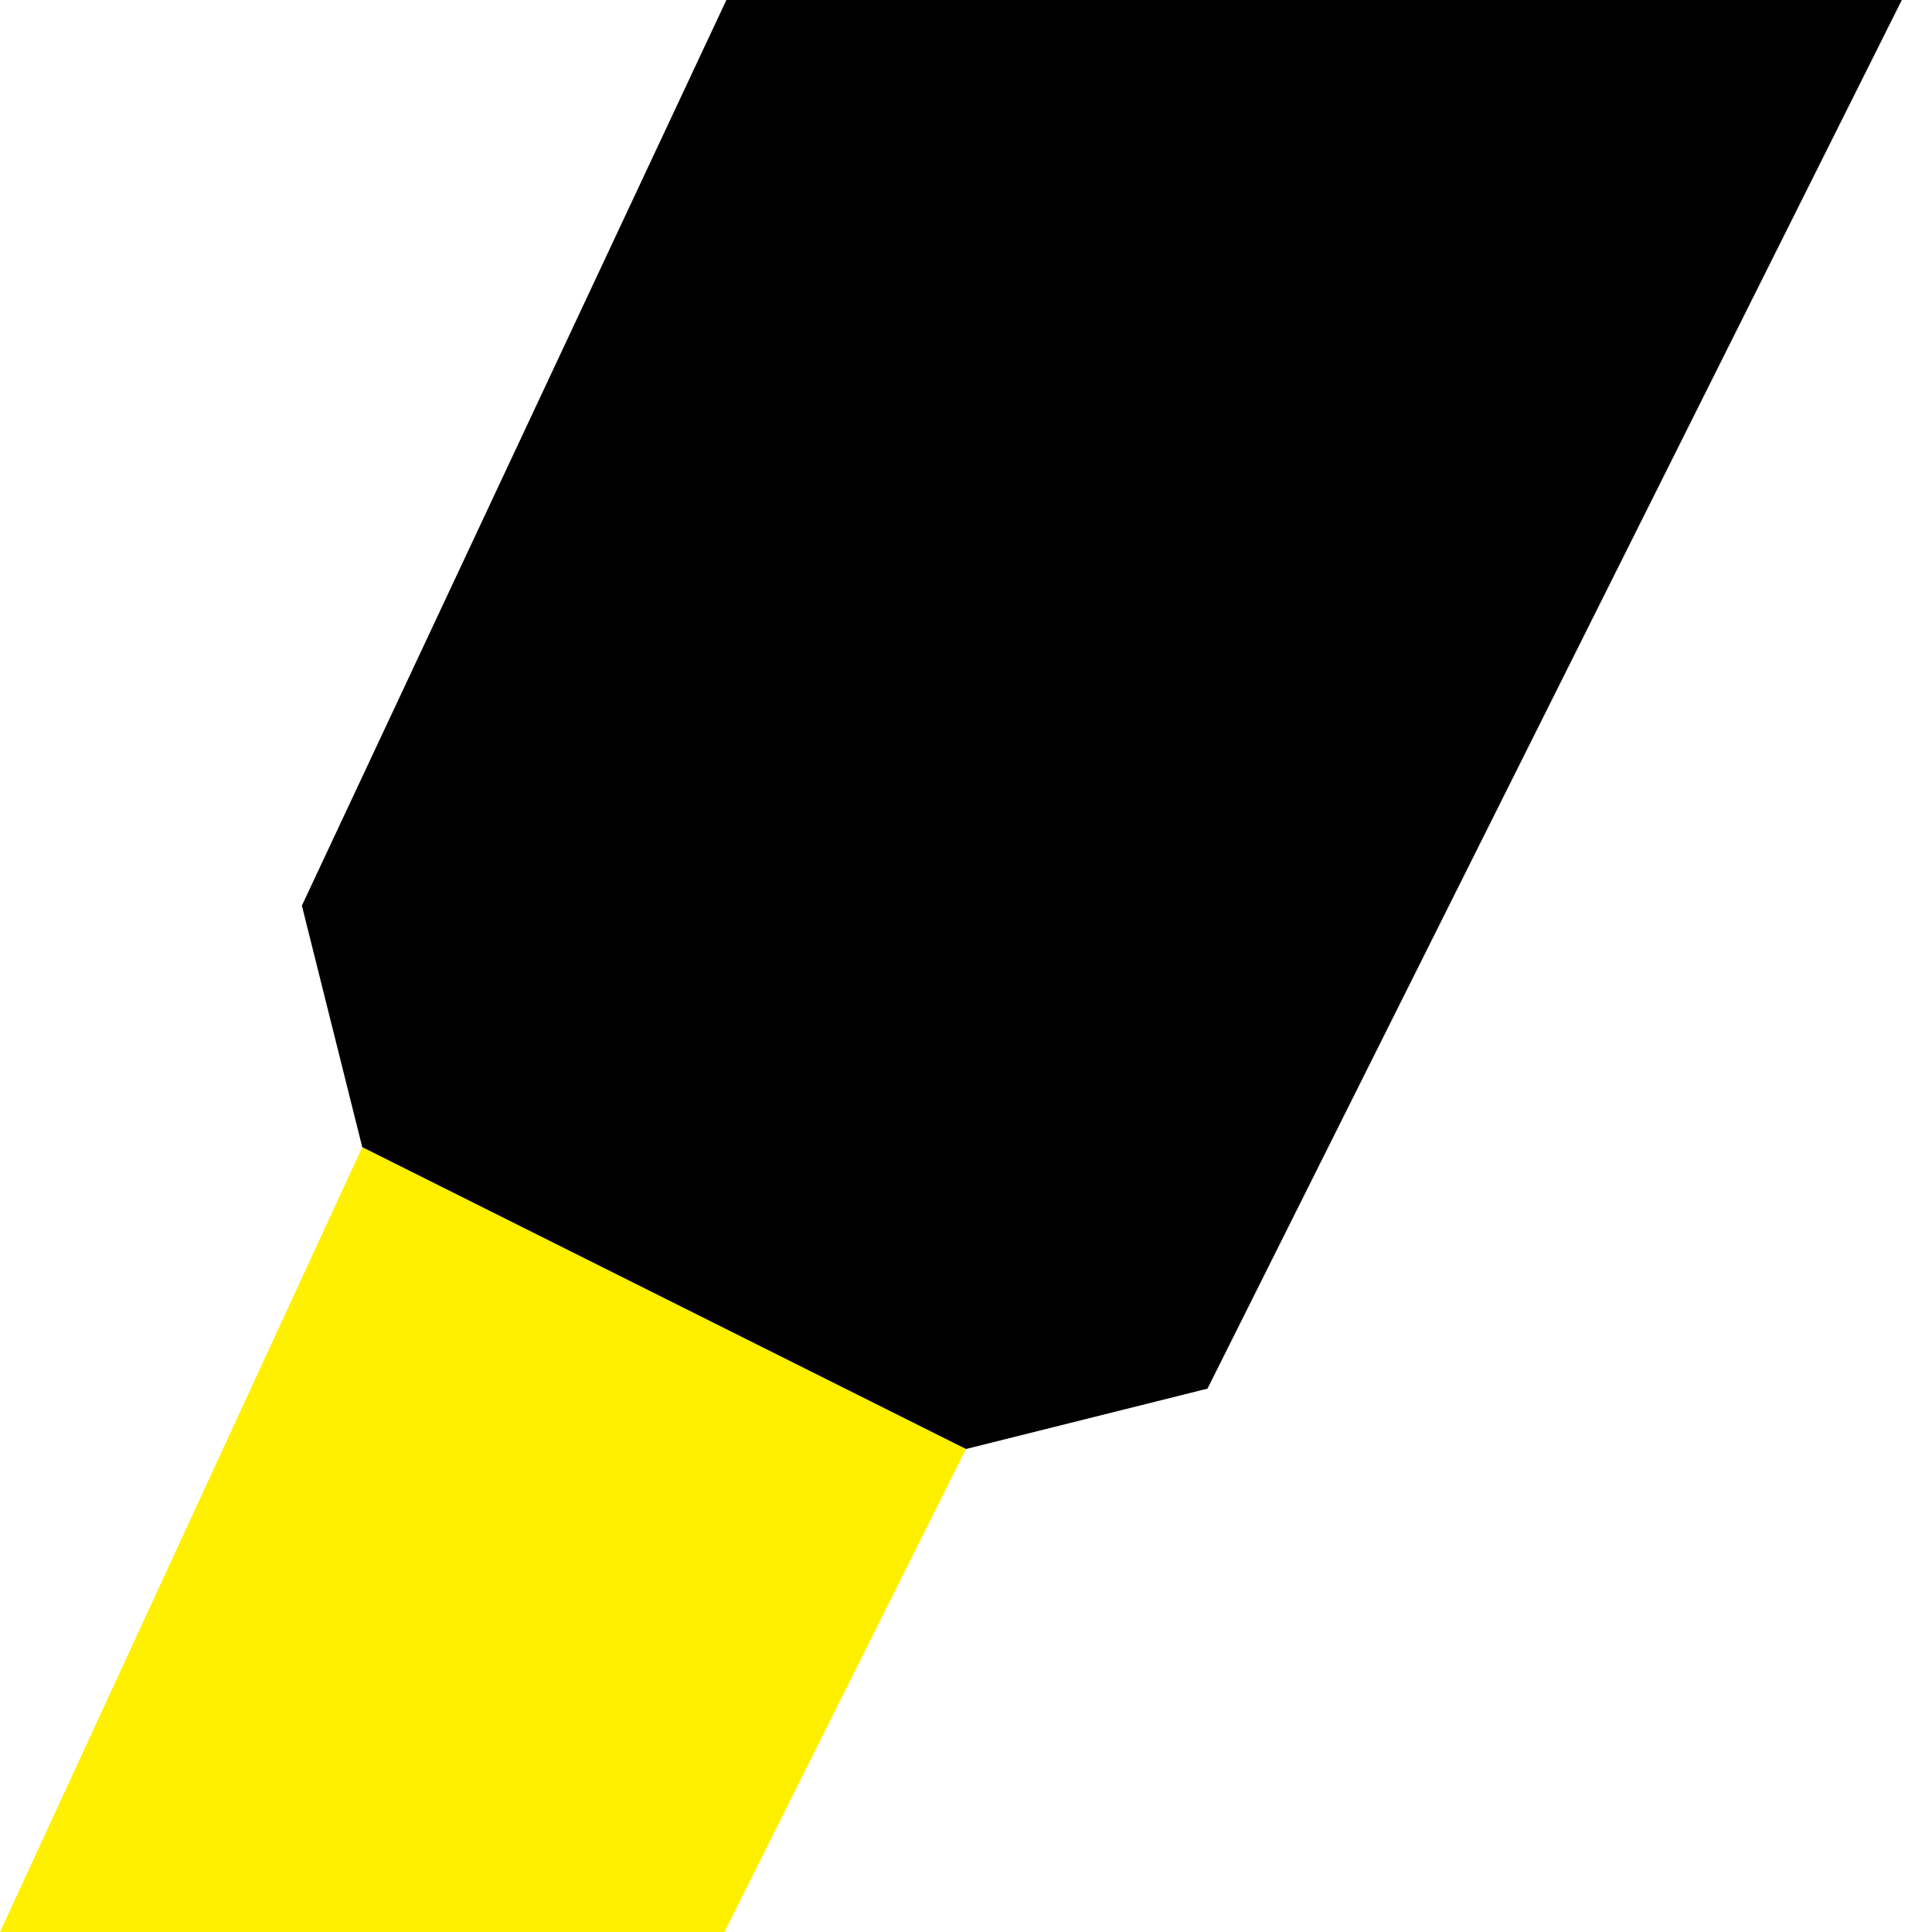
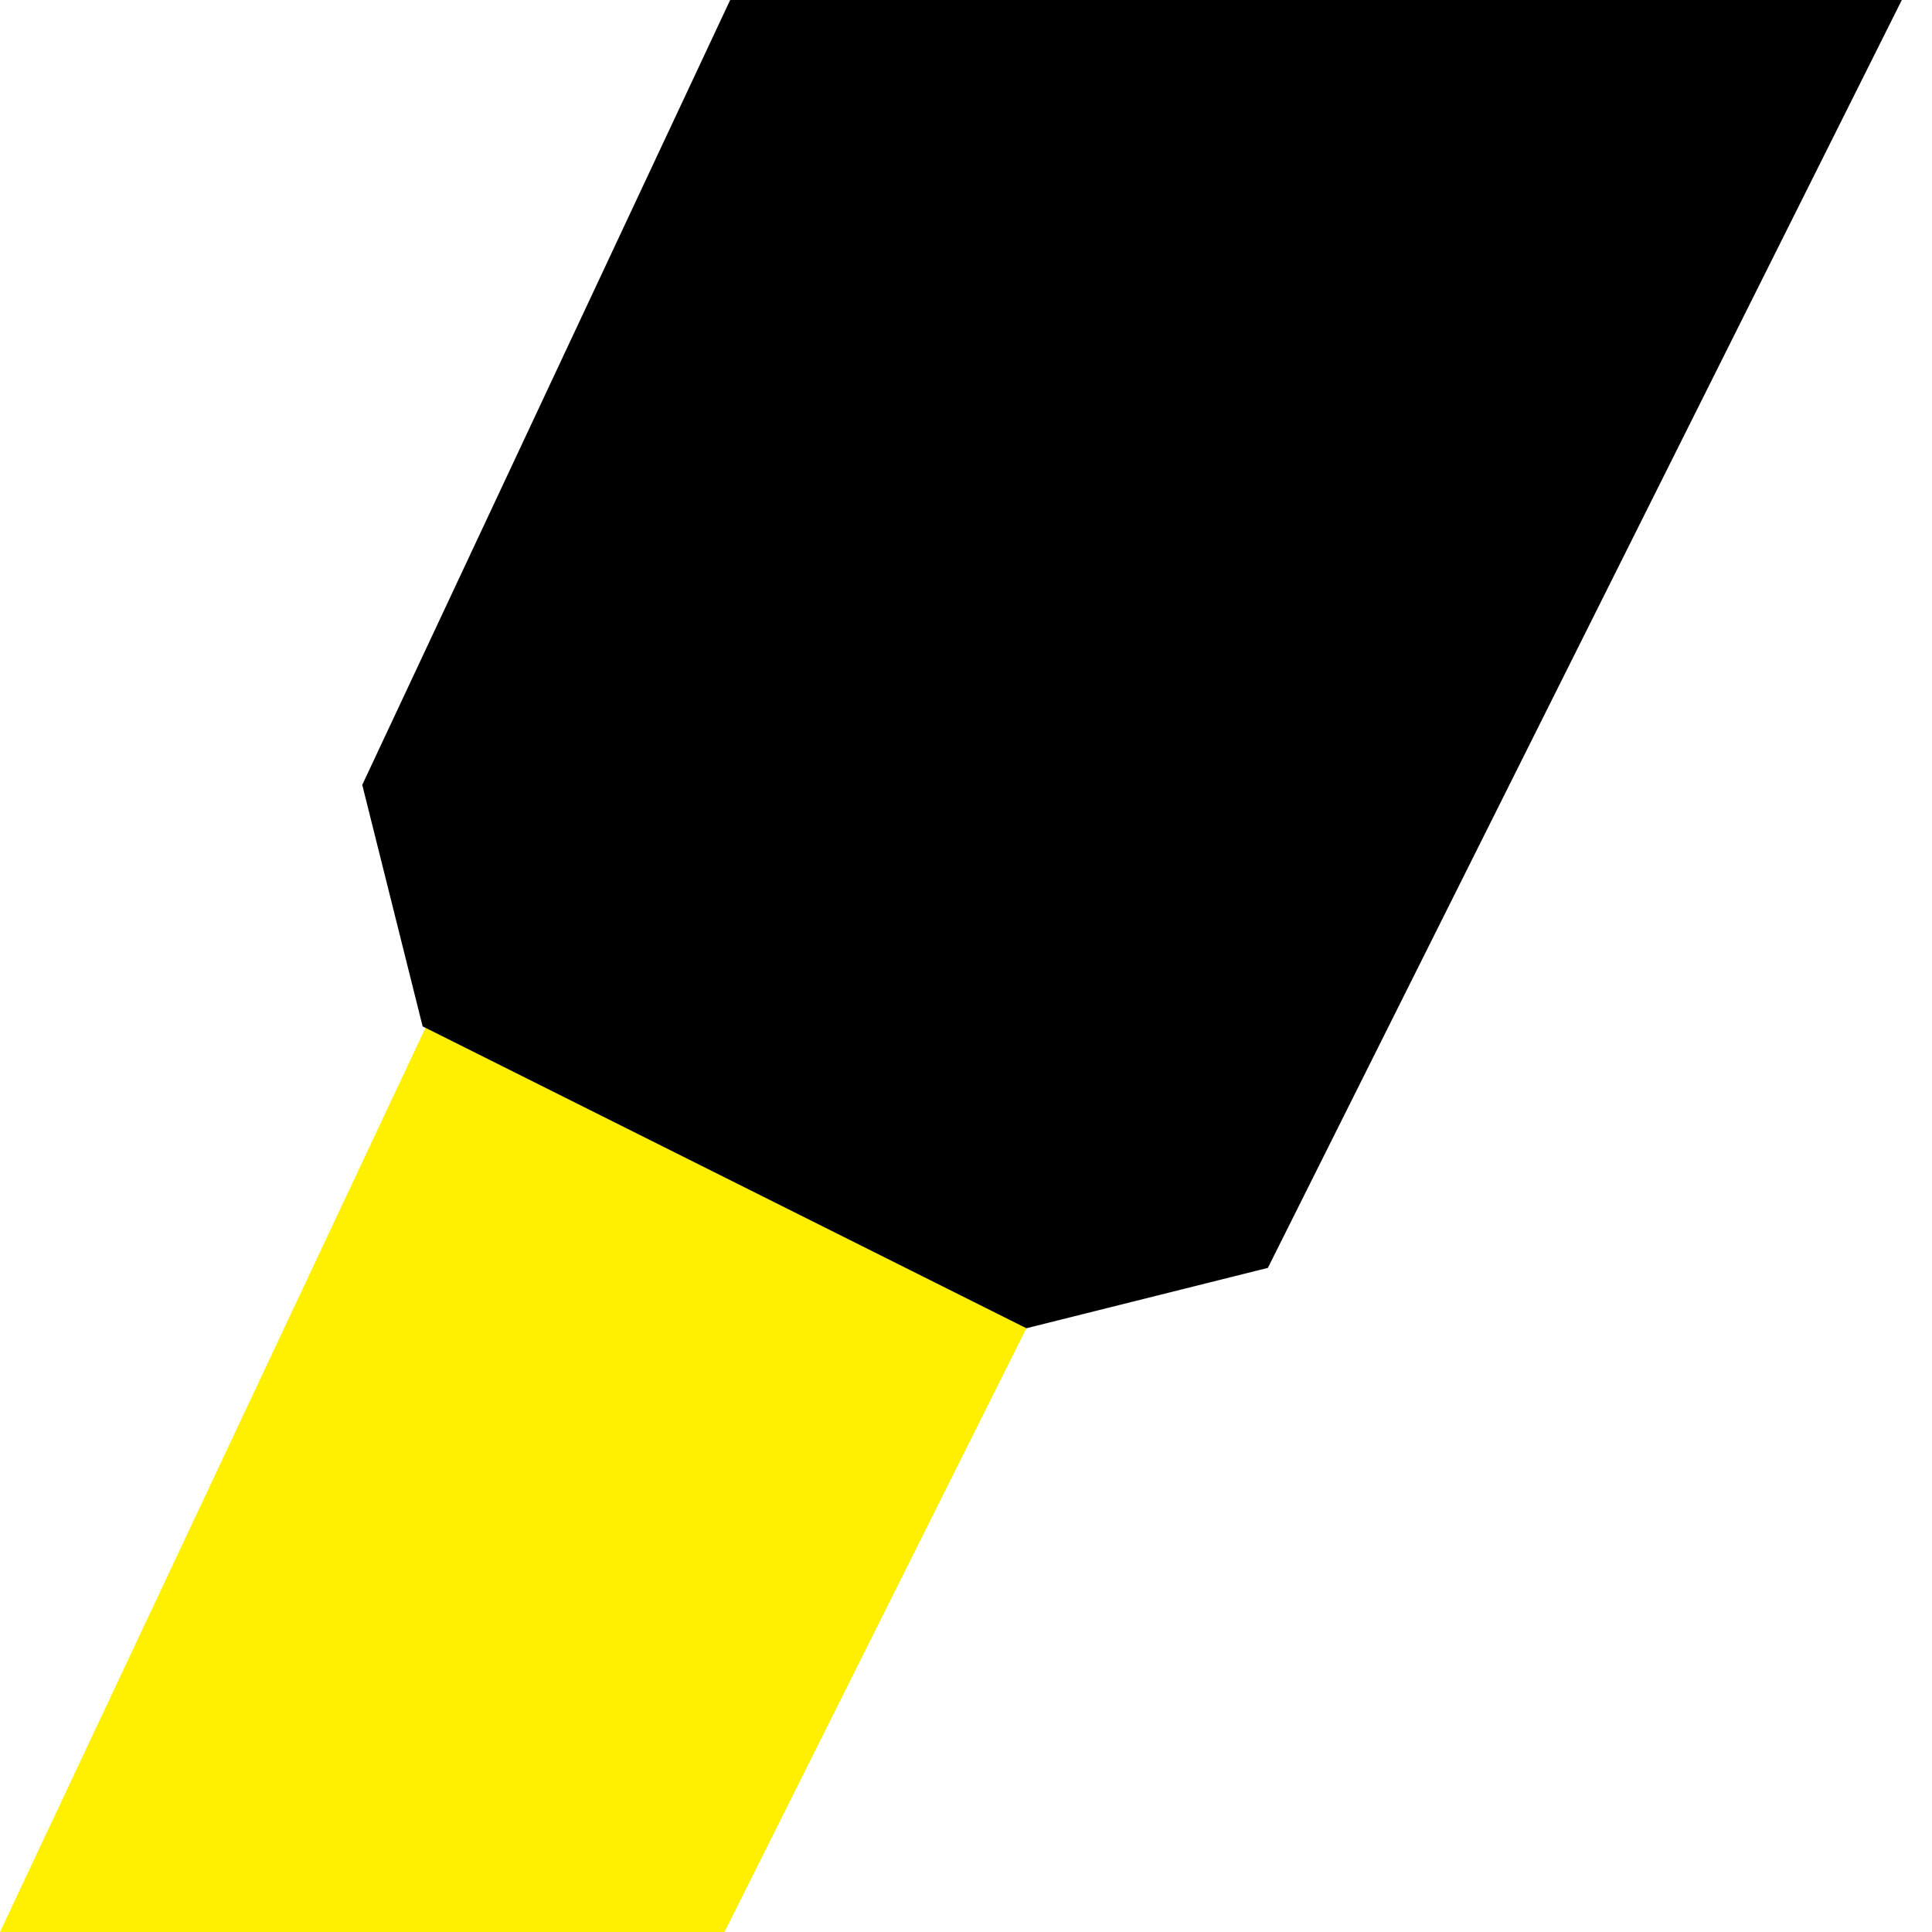
<svg xmlns="http://www.w3.org/2000/svg" width="16" height="16">
-   <path d="m 0,16 l 6,0 2,-4 -5,-2.5 z" fill="#fff000" />
-   <path d="m 8,12 l 2,-0.5 10,-20 -10,0 L 2.5,7.5 l 0.5,2 z" fill="#000000" />
+   <path d="m 0,16 l 6,0 3,-6 -5,-2.5 z" fill="#fff000" />
+   <path d="m 8.5,11 l 2,-0.5 10,-20 -10,0 L 3,6.5 l 0.5,2 z" fill="#000000" />
</svg>
